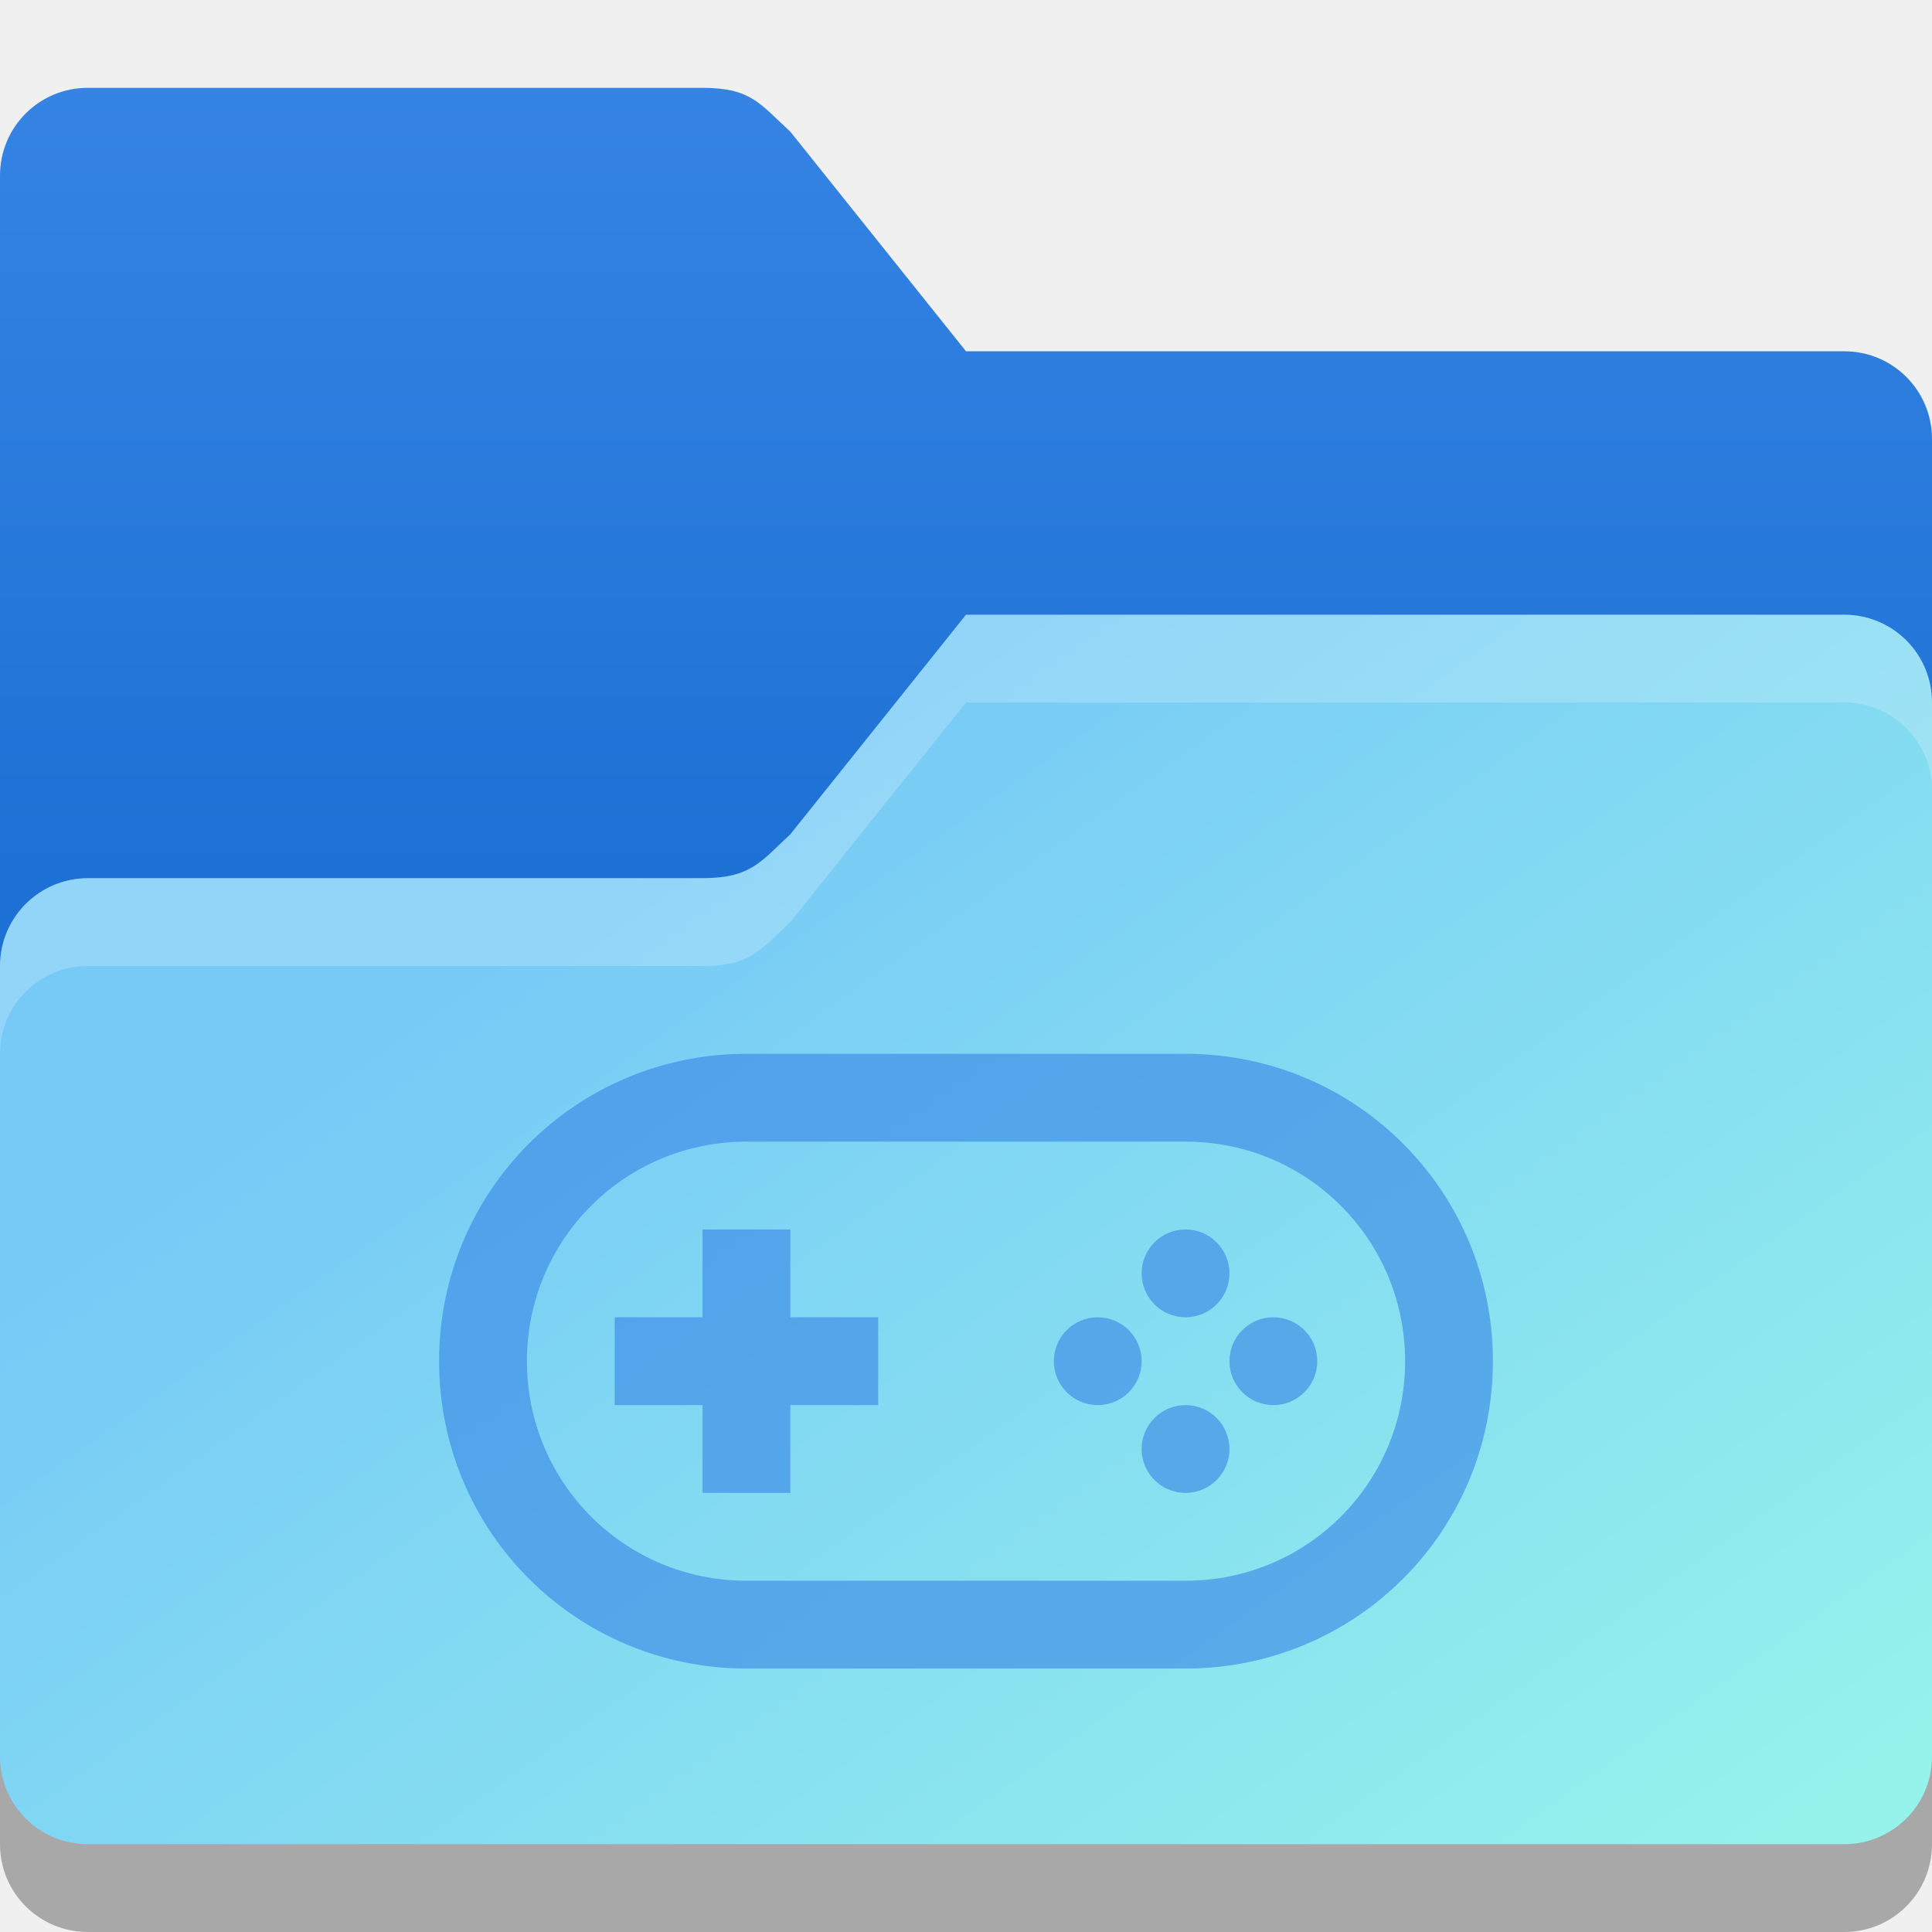
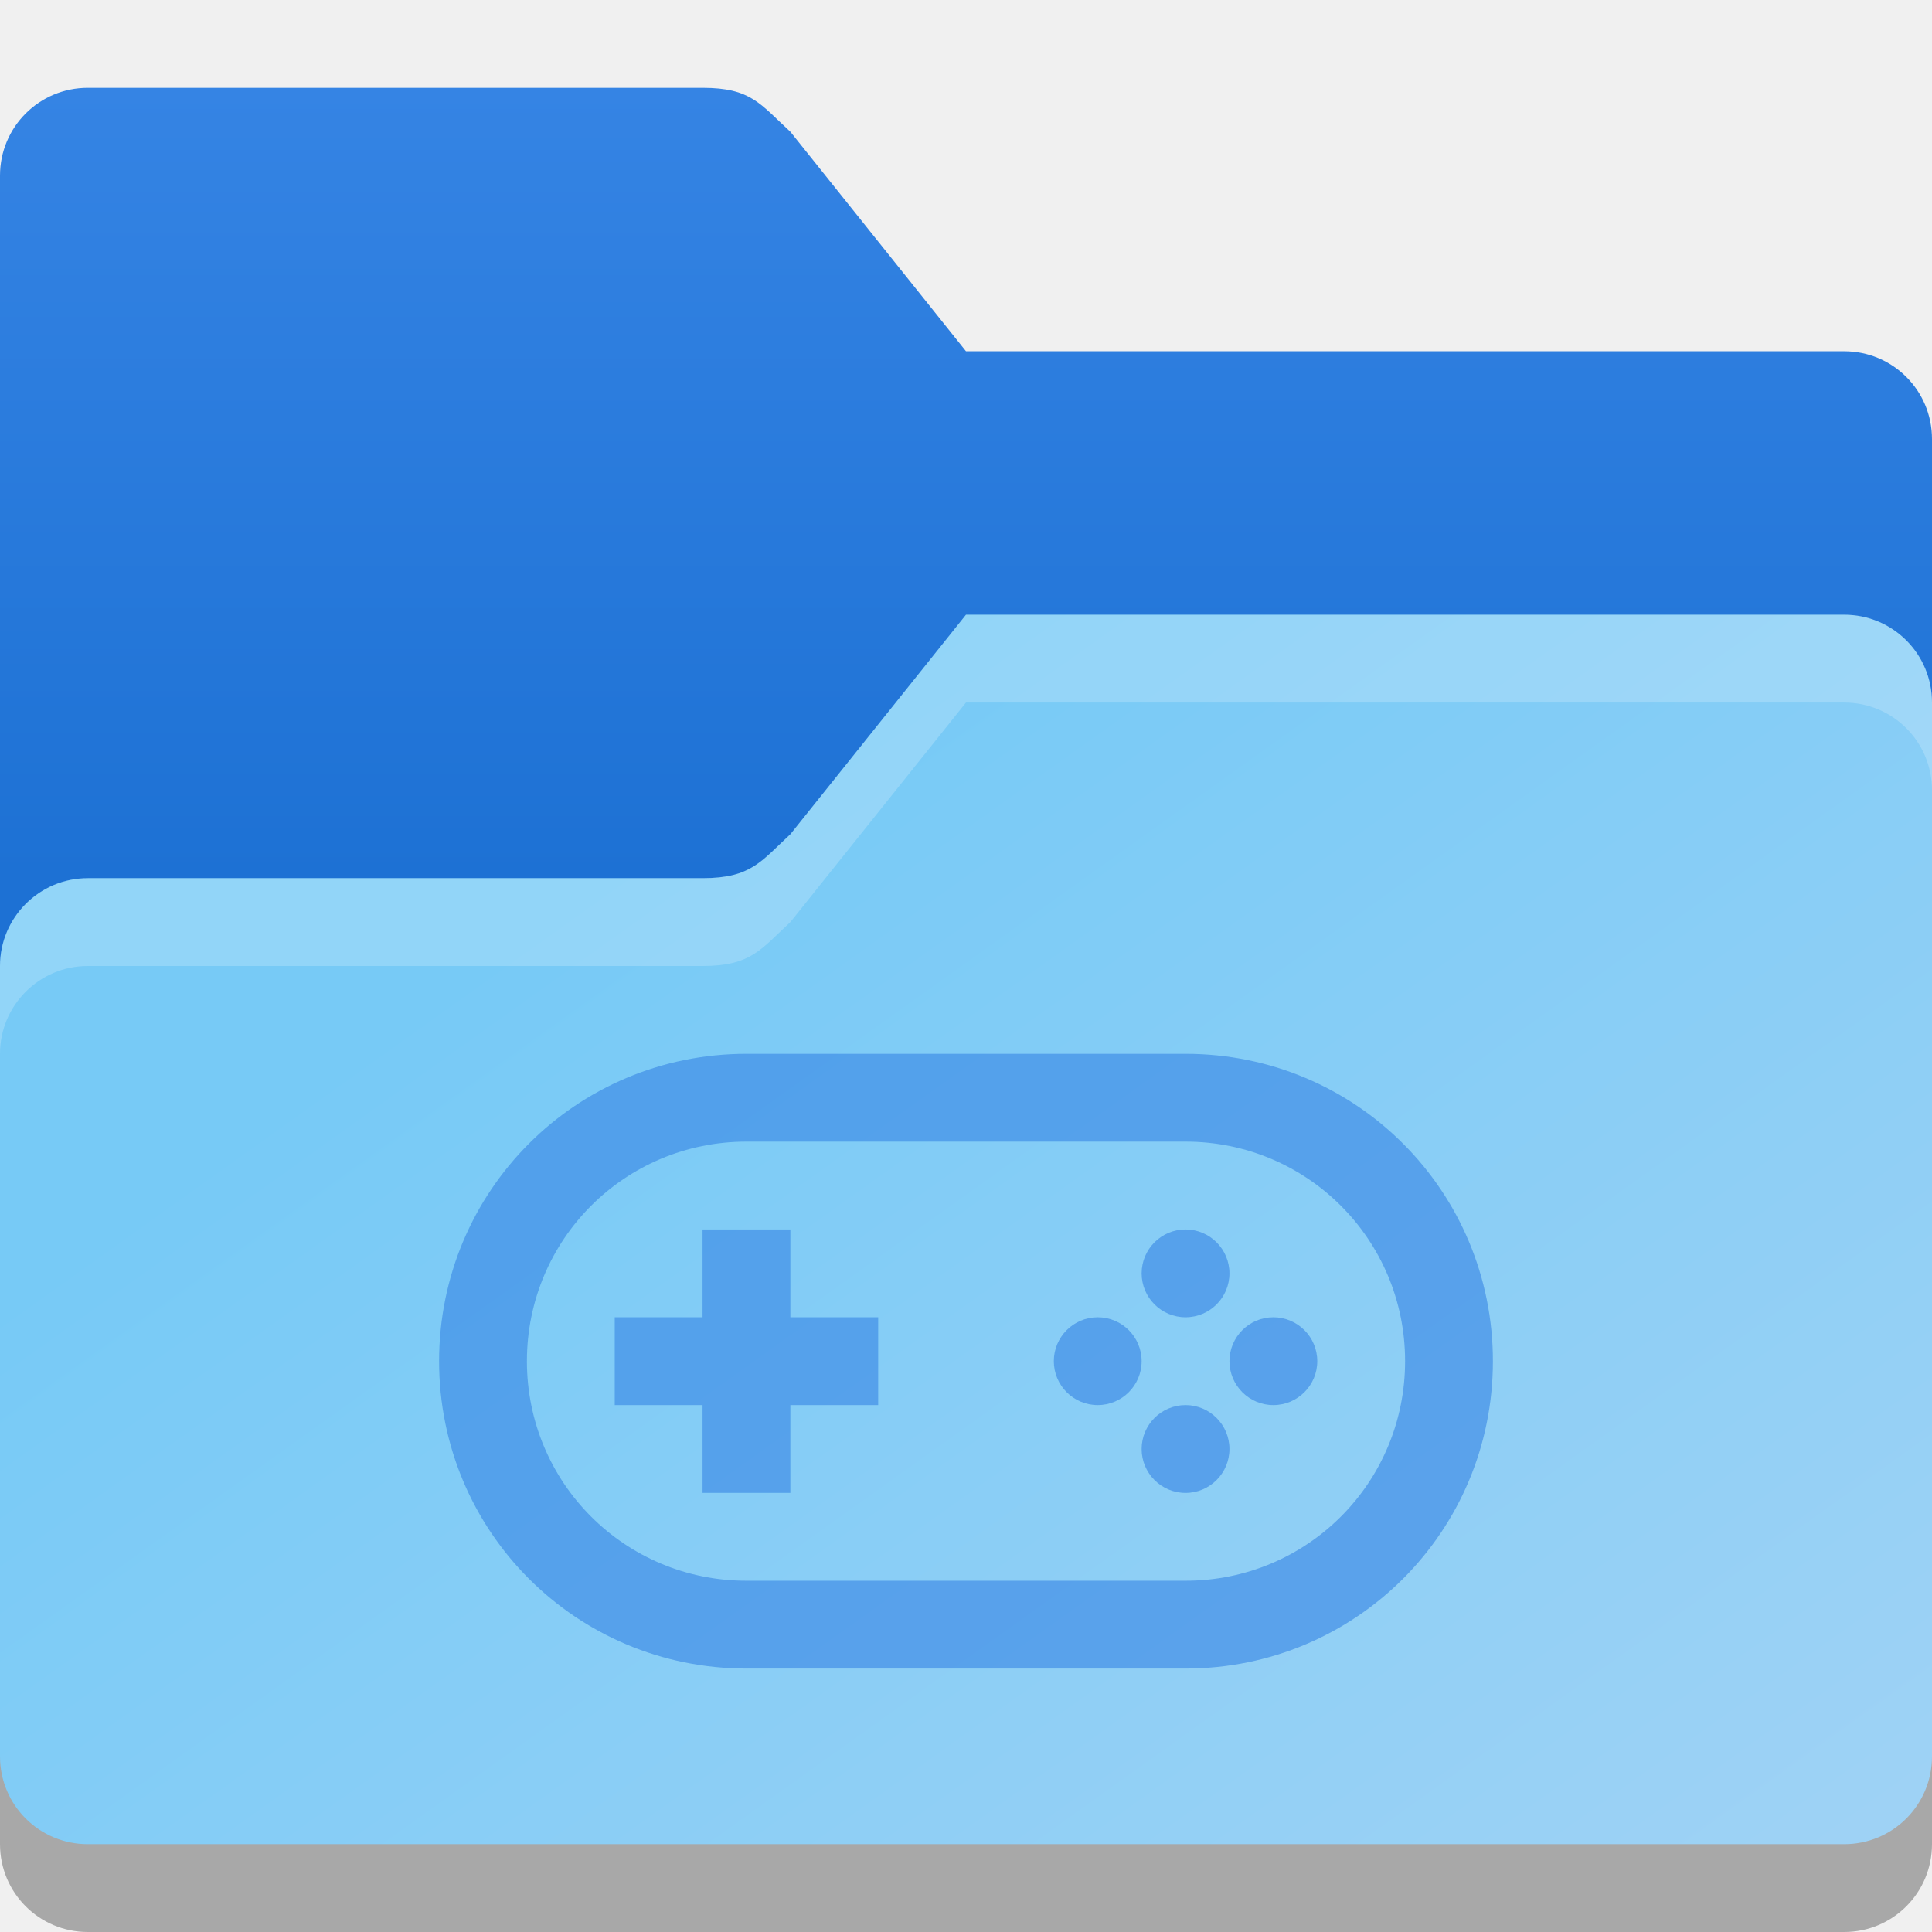
<svg xmlns="http://www.w3.org/2000/svg" xmlns:xlink="http://www.w3.org/1999/xlink" width="22" height="22" viewBox="0 0 22 22" version="1.1" id="svg5">
  <defs id="defs2">
    <linearGradient id="linearGradient3155">
      <stop style="stop-color:#3584e4;stop-opacity:1;" offset="0" id="stop3151" />
      <stop style="stop-color:#1d71d4;stop-opacity:1;" offset="1" id="stop3153" />
    </linearGradient>
    <linearGradient id="linearGradient3147">
-       <stop style="stop-color:#95f3eb;stop-opacity:1;" offset="0" id="stop3143" />
+       <stop style="stop-color:#9ed2f5;stop-opacity:1;" offset="0" id="stop3143" />
      <stop style="stop-color:#77caf6;stop-opacity:1;" offset="1" id="stop3145" />
    </linearGradient>
    <linearGradient xlink:href="#linearGradient3147" id="linearGradient3149" x1="76" y1="81" x2="36" y2="25" gradientUnits="userSpaceOnUse" gradientTransform="matrix(0.25,0,0,0.25,2,0.75)" />
    <linearGradient xlink:href="#linearGradient3155" id="linearGradient3157" x1="22" y1="7" x2="22" y2="43" gradientUnits="userSpaceOnUse" gradientTransform="matrix(0.25,0,0,0.25,-1,-0.75)" />
  </defs>
  <path d="M 1,2 C 0.446,2 0,2.446 0,3 v 18 c 0,0.554 0.446,1 1,1 h 20 c 0.554,0 1,-0.446 1,-1 V 6 C 22,5.446 21.554,5 21,5 H 11 L 9,2.5 C 8.66,2.17 8.554,2 8,2 Z" style="opacity:0.3;fill:#000000;stroke-width:0.5" id="path1016" />
  <path id="rect184" style="fill:url(#linearGradient3157);fill-opacity:1;stroke-width:0.5" d="M 1,1 C 0.446,1 0,1.446 0,2 v 16 c 0,0.554 0.446,1 1,1 h 20 c 0.554,0 1,-0.446 1,-1 V 5 C 22,4.446 21.554,4 21,4 H 11 L 9,1.5 C 8.656,1.185 8.554,1 8,1 Z" />
  <path id="rect1043" style="fill:url(#linearGradient3149);fill-opacity:1;stroke-width:0.5" d="M 11,7 9,9.5 C 8.667,9.807 8.554,10 8,10 H 1 c -0.552,0 -1,0.448 -1,1 v 9 c 0,0.554 0.446,1 1,1 h 20 c 0.554,0 1,-0.446 1,-1 V 8 C 22,7.446 21.554,7 21,7 Z" />
  <path id="path3081" style="opacity:0.2;fill:#ffffff;stroke-width:0.5" d="M 11,7 9,9.5 C 8.667,9.807 8.554,10 8,10 H 1 c -0.552,0 -1,0.448 -1,1 v 1 c 0,-0.552 0.448,-1 1,-1 h 7 c 0.554,0 0.667,-0.193 1,-0.5 L 11,8 h 10 c 0.554,0 1,0.446 1,1 V 8 C 22,7.446 21.554,7 21,7 Z" />
  <path id="path10781" style="color:#727272;opacity:0.6;fill:#3584e4;stroke:none;stroke-width:1" d="M 8.5,12 C 6.561,12 5,13.561 5,15.5 5,17.439 6.561,19 8.5,19 h 5 C 15.439,19 17,17.439 17,15.5 17,13.561 15.439,12 13.5,12 Z m 0,1 h 5 c 1.385,0 2.5,1.115 2.5,2.5 0,1.385 -1.115,2.5 -2.5,2.5 h -5 C 7.115,18 6,16.885 6,15.5 6,14.115 7.115,13 8.5,13 Z M 8,14 v 1 H 7 v 1 h 1 v 1 H 9 V 16 H 10 V 15 H 9 v -1 z m 5.5,0 C 13.224,14 13,14.224 13,14.5 13,14.776 13.224,15 13.5,15 13.776,15 14,14.776 14,14.5 14,14.224 13.776,14 13.5,14 Z m -1,1 C 12.224,15 12,15.224 12,15.5 12,15.776 12.224,16 12.5,16 12.776,16 13,15.776 13,15.5 13,15.224 12.776,15 12.5,15 Z m 2,0 C 14.224,15 14,15.224 14,15.5 14,15.776 14.224,16 14.5,16 14.776,16 15,15.776 15,15.5 15,15.224 14.776,15 14.5,15 Z m -1,1 C 13.224,16 13,16.224 13,16.5 13,16.776 13.224,17 13.5,17 13.776,17 14,16.776 14,16.5 14,16.224 13.776,16 13.5,16 Z" />
</svg>
